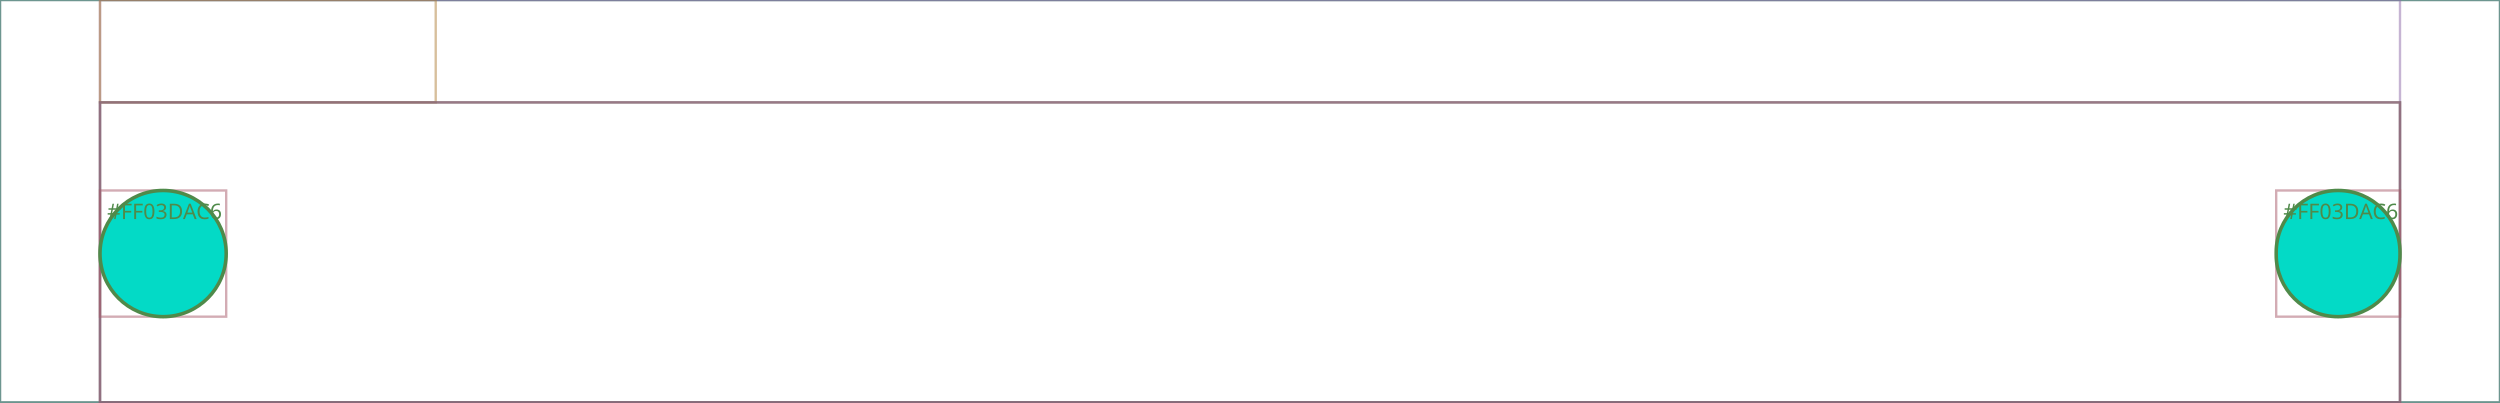
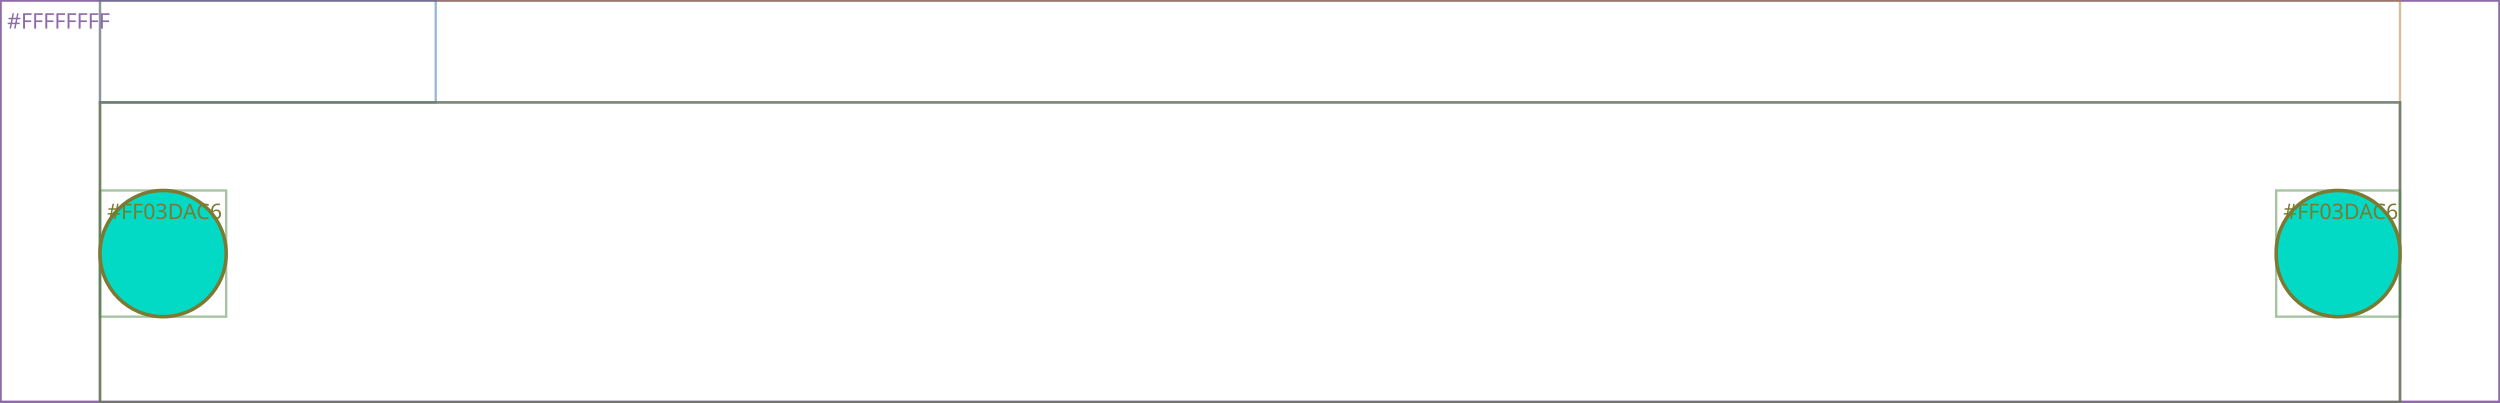
<svg xmlns="http://www.w3.org/2000/svg" viewBox="0 0 1050 169" width="1050" height="169" role="img" aria-label="Slider/StepRangeSliderSample layout wireframe">
  <rect width="1050" height="169" fill="#ffffff" />
  <g>
    <rect x="0" y="0" width="1050" height="169" fill="none" fill-opacity="0" stroke="#5B6470" stroke-width="1" stroke-opacity="0.5" />
  </g>
  <g>
    <rect x="0" y="0" width="1050" height="169" fill="none" fill-opacity="0" stroke="#2E7D6B" stroke-width="1" stroke-opacity="0.5" />
  </g>
  <g>
-     <rect x="42" y="0" width="966" height="169" fill="none" fill-opacity="0" stroke="#8E6BA8" stroke-width="1" stroke-opacity="0.5" />
+     <rect x="0" y="0" width="1050" height="169" fill="#FFFFFF" fill-opacity="1" stroke="#8E6BA8" stroke-width="1.5" stroke-opacity="1" />
+     <text x="3" y="12" font-family="system-ui, sans-serif" font-size="9" fill="#8E6BA8">#FFFFFFFF</text>
  </g>
  <g>
-     <rect x="42" y="0" width="141" height="43" fill="none" fill-opacity="0" stroke="#B0813B" stroke-width="1" stroke-opacity="0.5" />
+     <rect x="42" y="0" width="966" height="169" fill="none" fill-opacity="0" stroke="#B0813B" stroke-width="1" stroke-opacity="0.5" />
  </g>
  <g>
-     <rect x="42" y="43" width="966" height="126" fill="none" fill-opacity="0" stroke="#B0813B" stroke-width="1" stroke-opacity="0.5" />
+     <rect x="42" y="0" width="141" height="43" fill="none" fill-opacity="0" stroke="#3B72A8" stroke-width="1" stroke-opacity="0.5" />
  </g>
  <g>
    <rect x="42" y="43" width="966" height="126" fill="none" fill-opacity="0" stroke="#3B72A8" stroke-width="1" stroke-opacity="0.5" />
  </g>
  <g>
    <rect x="42" y="43" width="966" height="126" fill="none" fill-opacity="0" stroke="#A85B6B" stroke-width="1" stroke-opacity="0.5" />
  </g>
  <g>
-     <rect x="42" y="80" width="53" height="53" fill="none" fill-opacity="0" stroke="#A85B6B" stroke-width="1" stroke-opacity="0.5" />
+     <rect x="42" y="43" width="966" height="126" fill="none" fill-opacity="0" stroke="#4F8A4A" stroke-width="1" stroke-opacity="0.5" />
  </g>
  <g>
-     <path d="M68.5,80 H68.5 A26.5,26.5 0 0 1 95,106.5 V106.5 A26.5,26.5 0 0 1 68.5,133 H68.5 A26.5,26.5 0 0 1 42,106.5 V106.5 A26.5,26.5 0 0 1 68.5,80 Z" fill="#03DAC6" fill-opacity="1" stroke="#4F8A4A" stroke-width="1.5" stroke-opacity="1" />
-     <text x="45" y="92" font-family="system-ui, sans-serif" font-size="9" fill="#4F8A4A">#FF03DAC6</text>
+     <rect x="42" y="80" width="53" height="53" fill="none" fill-opacity="0" stroke="#4F8A4A" stroke-width="1" stroke-opacity="0.5" />
  </g>
  <g>
-     <rect x="956" y="80" width="52" height="53" fill="none" fill-opacity="0" stroke="#A85B6B" stroke-width="1" stroke-opacity="0.5" />
+     <path d="M68.5,80 H68.5 A26.5,26.5 0 0 1 95,106.5 V106.5 A26.5,26.5 0 0 1 68.5,133 H68.5 A26.5,26.5 0 0 1 42,106.5 V106.5 A26.5,26.5 0 0 1 68.5,80 Z" fill="#03DAC6" fill-opacity="1" stroke="#7A7A33" stroke-width="1.5" stroke-opacity="1" />
+     <text x="45" y="92" font-family="system-ui, sans-serif" font-size="9" fill="#7A7A33">#FF03DAC6</text>
  </g>
  <g>
-     <path d="M981.987,80 H982.013 A25.988,25.988 0 0 1 1008,105.987 V107.013 A25.988,25.988 0 0 1 982.013,133 H981.987 A25.988,25.988 0 0 1 956,107.013 V105.987 A25.988,25.988 0 0 1 981.987,80 Z" fill="#03DAC6" fill-opacity="1" stroke="#4F8A4A" stroke-width="1.5" stroke-opacity="1" />
-     <text x="959" y="92" font-family="system-ui, sans-serif" font-size="9" fill="#4F8A4A">#FF03DAC6</text>
+     <rect x="956" y="80" width="52" height="53" fill="none" fill-opacity="0" stroke="#4F8A4A" stroke-width="1" stroke-opacity="0.5" />
+   </g>
+   <g>
+     <path d="M981.987,80 H982.013 A25.988,25.988 0 0 1 1008,105.987 V107.013 A25.988,25.988 0 0 1 982.013,133 H981.987 A25.988,25.988 0 0 1 956,107.013 V105.987 A25.988,25.988 0 0 1 981.987,80 Z" fill="#03DAC6" fill-opacity="1" stroke="#7A7A33" stroke-width="1.5" stroke-opacity="1" />
+     <text x="959" y="92" font-family="system-ui, sans-serif" font-size="9" fill="#7A7A33">#FF03DAC6</text>
  </g>
</svg>
